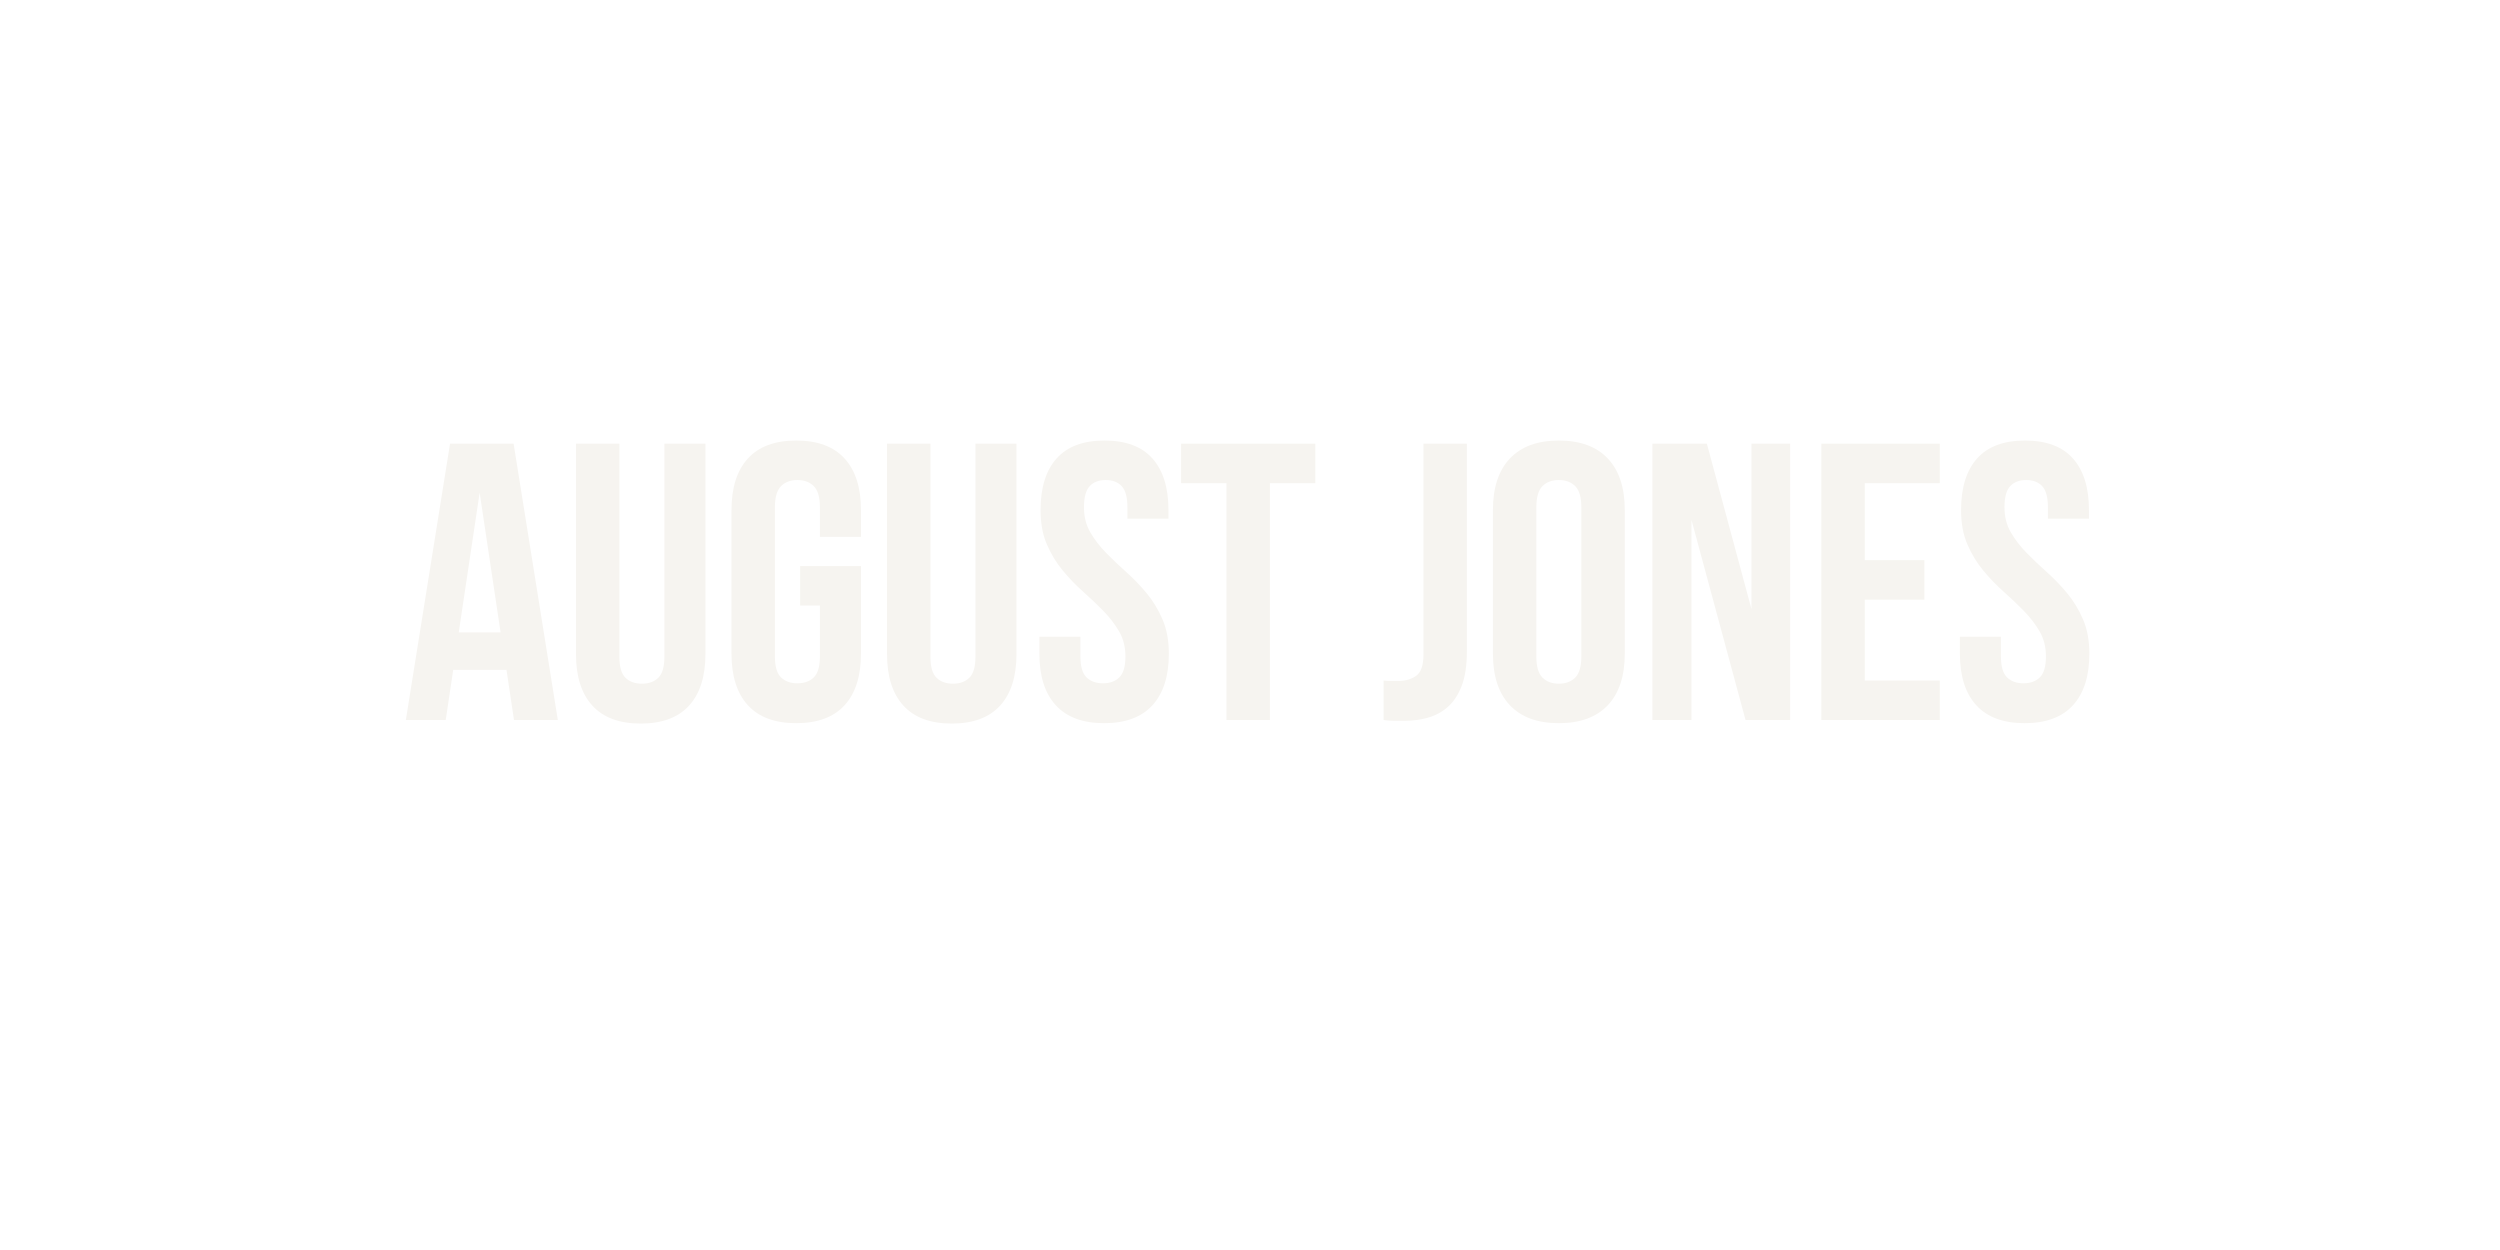
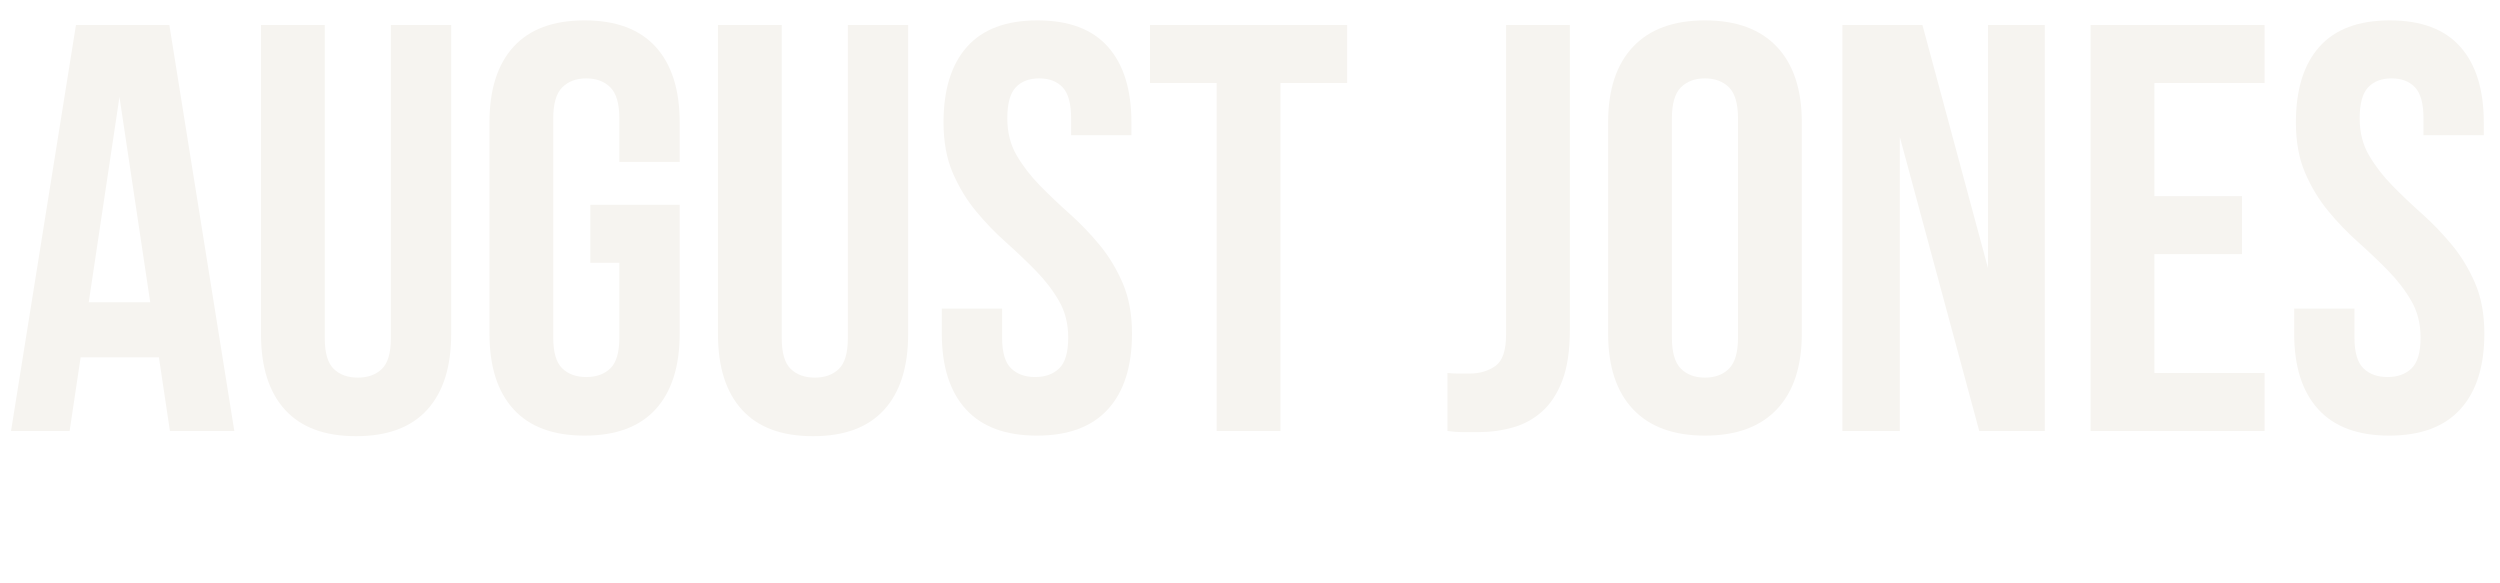
- <svg xmlns="http://www.w3.org/2000/svg" width="2000" zoomAndPan="magnify" viewBox="0 0 1500 750" height="1000" preserveAspectRatio="xMidYMid meet" version="1.0">
+ <svg xmlns="http://www.w3.org/2000/svg" width="1021" zoomAndPan="magnify" viewBox="239 256 1021 238" height="238" preserveAspectRatio="xMidYMid meet" version="1.0">
  <defs>
    <g />
    <clipPath id="9c62eedf2e">
      <rect x="0" width="1021" y="0" height="238" />
    </clipPath>
  </defs>
  <g transform="matrix(1, 0, 0, 1, 239, 256)">
    <g clip-path="url(#9c62eedf2e)">
      <g fill="#f6f4f0" fill-opacity="1">
        <g transform="translate(1.898464, 176.0152)">
          <g>
            <path d="M 93.797 0 L 67.5 0 L 63 -30.078 L 31.031 -30.078 L 26.531 0 L 2.609 0 L 29.125 -165.797 L 67.266 -165.797 Z M 34.344 -52.578 L 59.453 -52.578 L 46.891 -136.422 Z M 34.344 -52.578 " />
          </g>
        </g>
      </g>
      <g fill="#f6f4f0" fill-opacity="1">
        <g transform="translate(98.29126, 176.0152)">
          <g>
            <path d="M 34.344 -165.797 L 34.344 -37.891 C 34.344 -31.891 35.566 -27.707 38.016 -25.344 C 40.461 -22.977 43.738 -21.797 47.844 -21.797 C 51.945 -21.797 55.223 -22.977 57.672 -25.344 C 60.117 -27.707 61.344 -31.891 61.344 -37.891 L 61.344 -165.797 L 85.969 -165.797 L 85.969 -39.547 C 85.969 -26.129 82.691 -15.828 76.141 -8.641 C 69.586 -1.461 59.914 2.125 47.125 2.125 C 34.344 2.125 24.676 -1.461 18.125 -8.641 C 11.57 -15.828 8.297 -26.129 8.297 -39.547 L 8.297 -165.797 Z M 34.344 -165.797 " />
          </g>
        </g>
      </g>
      <g fill="#f6f4f0" fill-opacity="1">
        <g transform="translate(192.5525, 176.0152)">
          <g>
            <path d="M 48.547 -92.375 L 85.031 -92.375 L 85.031 -39.797 C 85.031 -26.367 81.754 -16.062 75.203 -8.875 C 68.648 -1.695 58.977 1.891 46.188 1.891 C 33.395 1.891 23.723 -1.695 17.172 -8.875 C 10.617 -16.062 7.344 -26.367 7.344 -39.797 L 7.344 -126 C 7.344 -139.414 10.617 -149.719 17.172 -156.906 C 23.723 -164.094 33.395 -167.688 46.188 -167.688 C 58.977 -167.688 68.648 -164.094 75.203 -156.906 C 81.754 -149.719 85.031 -139.414 85.031 -126 L 85.031 -109.891 L 60.391 -109.891 L 60.391 -127.656 C 60.391 -133.656 59.164 -137.879 56.719 -140.328 C 54.27 -142.773 50.992 -144 46.891 -144 C 42.785 -144 39.508 -142.773 37.062 -140.328 C 34.613 -137.879 33.391 -133.656 33.391 -127.656 L 33.391 -38.125 C 33.391 -32.125 34.613 -27.941 37.062 -25.578 C 39.508 -23.211 42.785 -22.031 46.891 -22.031 C 50.992 -22.031 54.27 -23.211 56.719 -25.578 C 59.164 -27.941 60.391 -32.125 60.391 -38.125 L 60.391 -68.688 L 48.547 -68.688 Z M 48.547 -92.375 " />
          </g>
        </g>
      </g>
      <g fill="#f6f4f0" fill-opacity="1">
        <g transform="translate(284.9191, 176.0152)">
          <g>
            <path d="M 34.344 -165.797 L 34.344 -37.891 C 34.344 -31.891 35.566 -27.707 38.016 -25.344 C 40.461 -22.977 43.738 -21.797 47.844 -21.797 C 51.945 -21.797 55.223 -22.977 57.672 -25.344 C 60.117 -27.707 61.344 -31.891 61.344 -37.891 L 61.344 -165.797 L 85.969 -165.797 L 85.969 -39.547 C 85.969 -26.129 82.691 -15.828 76.141 -8.641 C 69.586 -1.461 59.914 2.125 47.125 2.125 C 34.344 2.125 24.676 -1.461 18.125 -8.641 C 11.57 -15.828 8.297 -26.129 8.297 -39.547 L 8.297 -165.797 Z M 34.344 -165.797 " />
          </g>
        </g>
      </g>
      <g fill="#f6f4f0" fill-opacity="1">
        <g transform="translate(379.1804, 176.0152)">
          <g>
            <path d="M 6.156 -126 C 6.156 -139.414 9.352 -149.719 15.75 -156.906 C 22.145 -164.094 31.738 -167.688 44.531 -167.688 C 57.32 -167.688 66.91 -164.094 73.297 -156.906 C 79.691 -149.719 82.891 -139.414 82.891 -126 L 82.891 -120.797 L 58.266 -120.797 L 58.266 -127.656 C 58.266 -133.656 57.117 -137.879 54.828 -140.328 C 52.535 -142.773 49.336 -144 45.234 -144 C 41.129 -144 37.93 -142.773 35.641 -140.328 C 33.348 -137.879 32.203 -133.656 32.203 -127.656 C 32.203 -121.969 33.469 -116.953 36 -112.609 C 38.531 -108.273 41.688 -104.172 45.469 -100.297 C 49.258 -96.43 53.328 -92.562 57.672 -88.688 C 62.016 -84.82 66.078 -80.598 69.859 -76.016 C 73.648 -71.441 76.805 -66.234 79.328 -60.391 C 81.859 -54.547 83.125 -47.68 83.125 -39.797 C 83.125 -26.367 79.848 -16.062 73.297 -8.875 C 66.742 -1.695 57.078 1.891 44.297 1.891 C 31.504 1.891 21.832 -1.695 15.281 -8.875 C 8.727 -16.062 5.453 -26.367 5.453 -39.797 L 5.453 -49.969 L 30.078 -49.969 L 30.078 -38.125 C 30.078 -32.125 31.301 -27.941 33.75 -25.578 C 36.195 -23.211 39.473 -22.031 43.578 -22.031 C 47.68 -22.031 50.957 -23.211 53.406 -25.578 C 55.852 -27.941 57.078 -32.125 57.078 -38.125 C 57.078 -43.812 55.812 -48.828 53.281 -53.172 C 50.758 -57.516 47.602 -61.617 43.812 -65.484 C 40.02 -69.359 35.953 -73.227 31.609 -77.094 C 27.273 -80.957 23.211 -85.176 19.422 -89.75 C 15.629 -94.332 12.469 -99.547 9.938 -105.391 C 7.414 -111.234 6.156 -118.102 6.156 -126 Z M 6.156 -126 " />
          </g>
        </g>
      </g>
      <g fill="#f6f4f0" fill-opacity="1">
        <g transform="translate(467.7575, 176.0152)">
          <g>
            <path d="M 1.891 -165.797 L 82.422 -165.797 L 82.422 -142.109 L 55.188 -142.109 L 55.188 0 L 29.125 0 L 29.125 -142.109 L 1.891 -142.109 Z M 1.891 -165.797 " />
          </g>
        </g>
      </g>
      <g fill="#f6f4f0" fill-opacity="1">
        <g transform="translate(552.0716, 176.0152)">
          <g />
        </g>
      </g>
      <g fill="#f6f4f0" fill-opacity="1">
        <g transform="translate(588.7814, 176.0152)">
          <g>
            <path d="M 2.375 -23.688 C 3.789 -23.531 5.285 -23.453 6.859 -23.453 C 8.441 -23.453 9.945 -23.453 11.375 -23.453 C 15.477 -23.453 18.988 -24.477 21.906 -26.531 C 24.832 -28.582 26.297 -32.844 26.297 -39.312 L 26.297 -165.797 L 52.344 -165.797 L 52.344 -41.203 C 52.344 -32.836 51.316 -25.969 49.266 -20.594 C 47.211 -15.227 44.445 -11.004 40.969 -7.922 C 37.5 -4.848 33.516 -2.68 29.016 -1.422 C 24.516 -0.16 19.816 0.469 14.922 0.469 C 12.555 0.469 10.426 0.469 8.531 0.469 C 6.633 0.469 4.582 0.312 2.375 0 Z M 2.375 -23.688 " />
          </g>
        </g>
      </g>
      <g fill="#f6f4f0" fill-opacity="1">
        <g transform="translate(649.4118, 176.0152)">
          <g>
            <path d="M 33.391 -38.125 C 33.391 -32.125 34.613 -27.898 37.062 -25.453 C 39.508 -23.016 42.785 -21.797 46.891 -21.797 C 50.992 -21.797 54.27 -23.016 56.719 -25.453 C 59.164 -27.898 60.391 -32.125 60.391 -38.125 L 60.391 -127.656 C 60.391 -133.656 59.164 -137.879 56.719 -140.328 C 54.27 -142.773 50.992 -144 46.891 -144 C 42.785 -144 39.508 -142.773 37.062 -140.328 C 34.613 -137.879 33.391 -133.656 33.391 -127.656 Z M 7.344 -126 C 7.344 -139.414 10.734 -149.719 17.516 -156.906 C 24.305 -164.094 34.098 -167.688 46.891 -167.688 C 59.68 -167.688 69.473 -164.094 76.266 -156.906 C 83.055 -149.719 86.453 -139.414 86.453 -126 L 86.453 -39.797 C 86.453 -26.367 83.055 -16.062 76.266 -8.875 C 69.473 -1.695 59.68 1.891 46.891 1.891 C 34.098 1.891 24.305 -1.695 17.516 -8.875 C 10.734 -16.062 7.344 -26.367 7.344 -39.797 Z M 7.344 -126 " />
          </g>
        </g>
      </g>
      <g fill="#f6f4f0" fill-opacity="1">
        <g transform="translate(743.1993, 176.0152)">
          <g>
            <path d="M 32.688 -120.078 L 32.688 0 L 9.234 0 L 9.234 -165.797 L 41.922 -165.797 L 68.688 -66.547 L 68.688 -165.797 L 91.891 -165.797 L 91.891 0 L 65.125 0 Z M 32.688 -120.078 " />
          </g>
        </g>
      </g>
      <g fill="#f6f4f0" fill-opacity="1">
        <g transform="translate(844.3289, 176.0152)">
          <g>
            <path d="M 35.531 -95.922 L 71.297 -95.922 L 71.297 -72.234 L 35.531 -72.234 L 35.531 -23.688 L 80.531 -23.688 L 80.531 0 L 9.469 0 L 9.469 -165.797 L 80.531 -165.797 L 80.531 -142.109 L 35.531 -142.109 Z M 35.531 -95.922 " />
          </g>
        </g>
      </g>
      <g fill="#f6f4f0" fill-opacity="1">
        <g transform="translate(931.485, 176.0152)">
          <g>
            <path d="M 6.156 -126 C 6.156 -139.414 9.352 -149.719 15.75 -156.906 C 22.145 -164.094 31.738 -167.688 44.531 -167.688 C 57.32 -167.688 66.91 -164.094 73.297 -156.906 C 79.691 -149.719 82.891 -139.414 82.891 -126 L 82.891 -120.797 L 58.266 -120.797 L 58.266 -127.656 C 58.266 -133.656 57.117 -137.879 54.828 -140.328 C 52.535 -142.773 49.336 -144 45.234 -144 C 41.129 -144 37.93 -142.773 35.641 -140.328 C 33.348 -137.879 32.203 -133.656 32.203 -127.656 C 32.203 -121.969 33.469 -116.953 36 -112.609 C 38.531 -108.273 41.688 -104.172 45.469 -100.297 C 49.258 -96.43 53.328 -92.562 57.672 -88.688 C 62.016 -84.82 66.078 -80.598 69.859 -76.016 C 73.648 -71.441 76.805 -66.234 79.328 -60.391 C 81.859 -54.547 83.125 -47.68 83.125 -39.797 C 83.125 -26.367 79.848 -16.062 73.297 -8.875 C 66.742 -1.695 57.078 1.891 44.297 1.891 C 31.504 1.891 21.832 -1.695 15.281 -8.875 C 8.727 -16.062 5.453 -26.367 5.453 -39.797 L 5.453 -49.969 L 30.078 -49.969 L 30.078 -38.125 C 30.078 -32.125 31.301 -27.941 33.75 -25.578 C 36.195 -23.211 39.473 -22.031 43.578 -22.031 C 47.68 -22.031 50.957 -23.211 53.406 -25.578 C 55.852 -27.941 57.078 -32.125 57.078 -38.125 C 57.078 -43.812 55.812 -48.828 53.281 -53.172 C 50.758 -57.516 47.602 -61.617 43.812 -65.484 C 40.02 -69.359 35.953 -73.227 31.609 -77.094 C 27.273 -80.957 23.211 -85.176 19.422 -89.75 C 15.629 -94.332 12.469 -99.547 9.938 -105.391 C 7.414 -111.234 6.156 -118.102 6.156 -126 Z M 6.156 -126 " />
          </g>
        </g>
      </g>
    </g>
  </g>
</svg>
